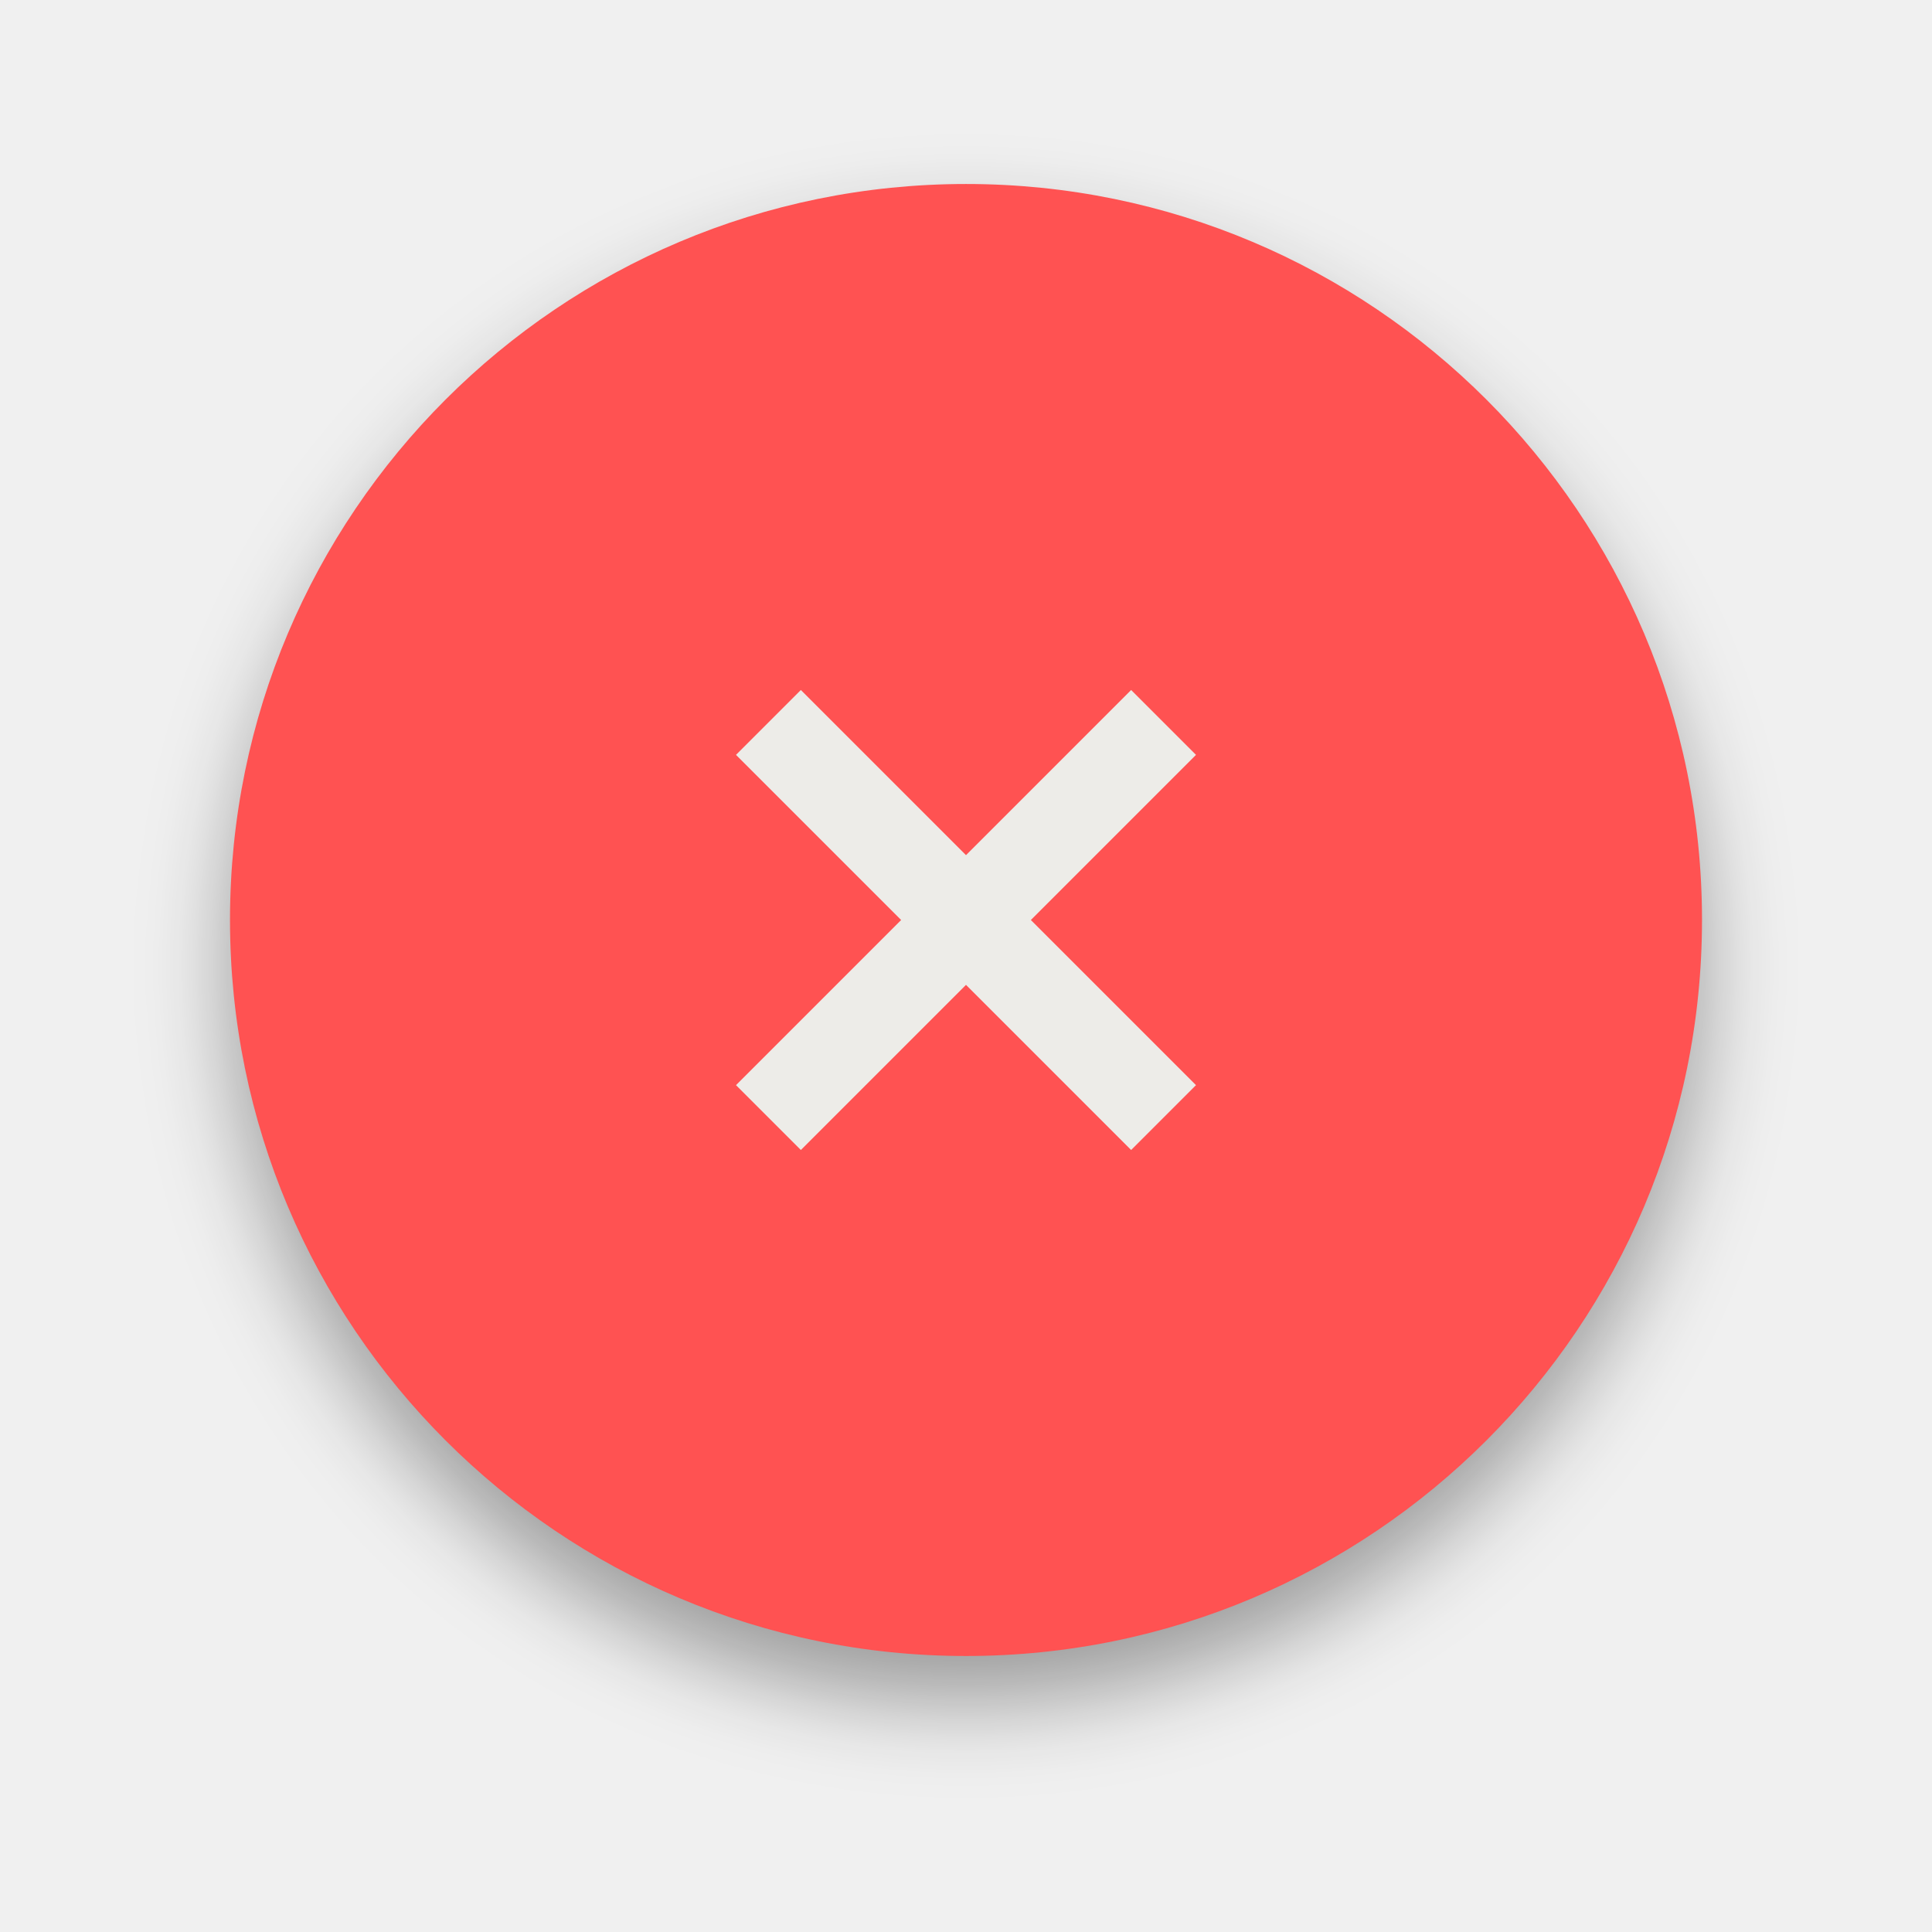
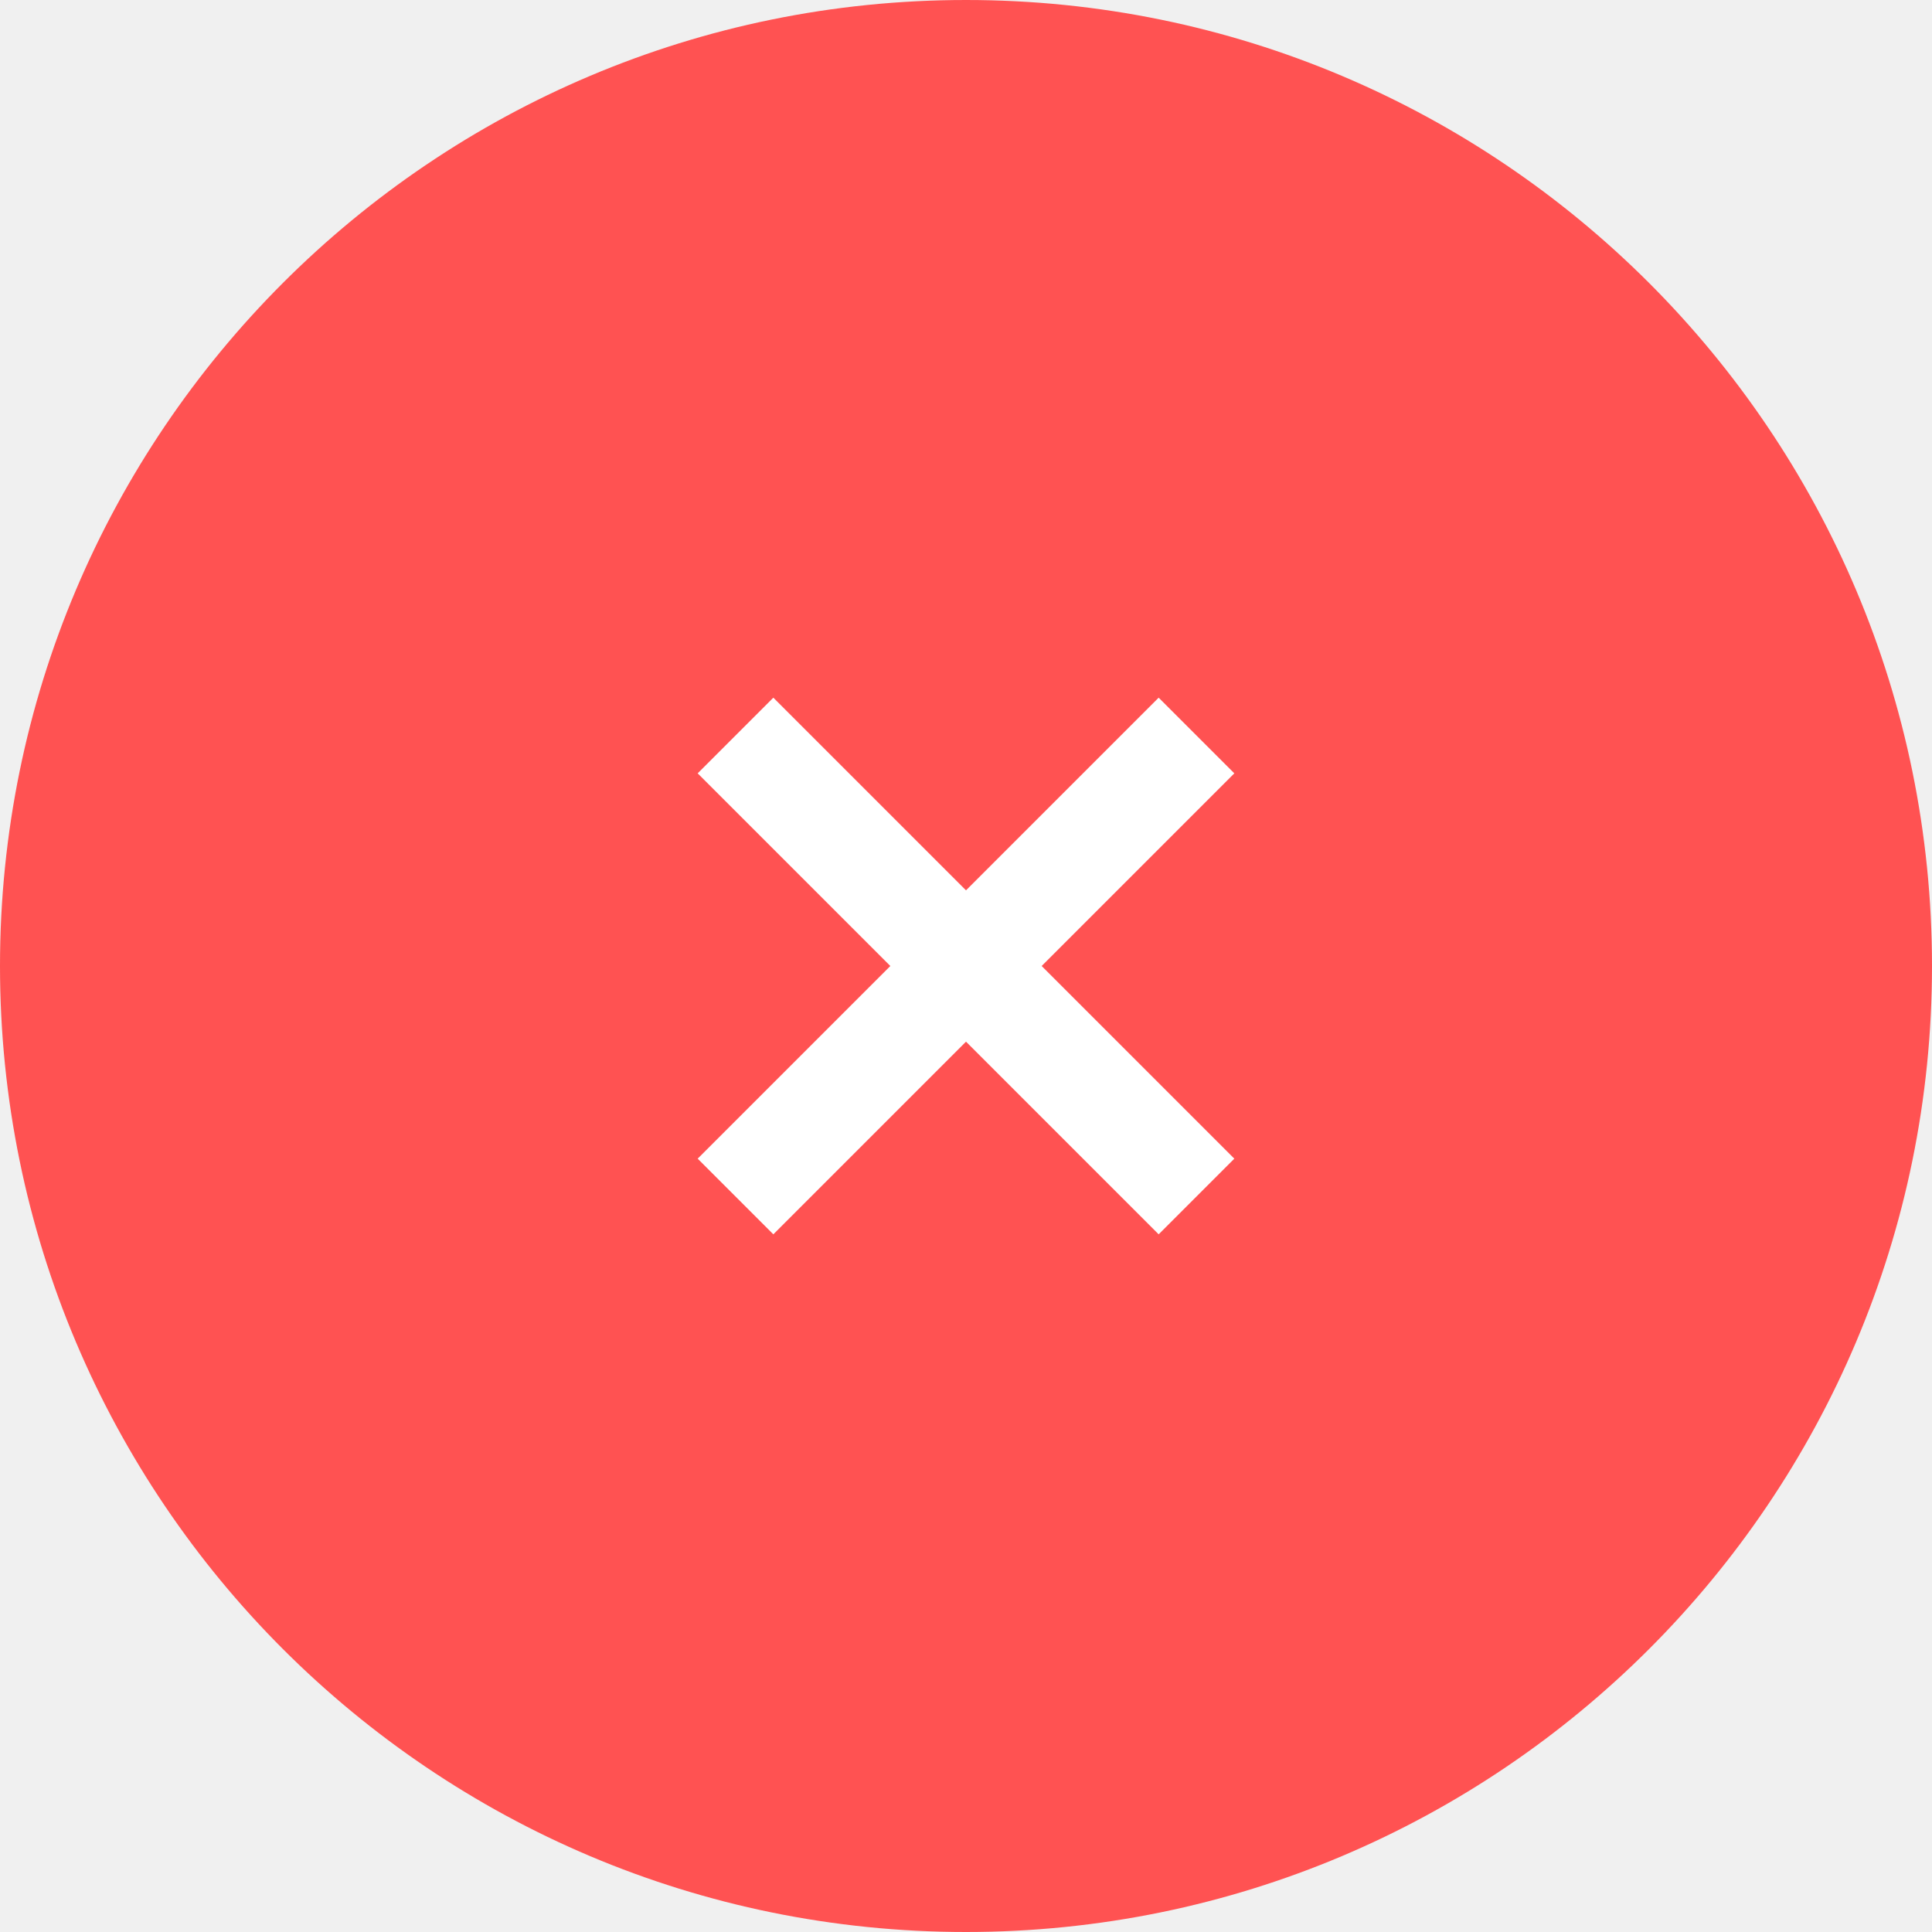
- <svg xmlns="http://www.w3.org/2000/svg" width="42" height="42" viewBox="0 0 42 42" version="1.1" id="svg8">
-   <defs id="defs12">
-     <filter style="color-interpolation-filters:sRGB" id="filter838" x="-0.072" width="1.144" y="-0.072" height="1.144">
-       <feGaussianBlur stdDeviation="0.96" id="feGaussianBlur840" />
-     </filter>
-   </defs>
-   <circle style="opacity:0.35;fill:#000000;stroke-width:1;filter:url(#filter838)" id="circle826" r="16" cy="21" cx="21" />
-   <circle cx="21" cy="20" r="16" id="circle2" style="fill:#ff5252;stroke-width:1" />
-   <circle cx="21" cy="21" r="18" id="circle4" style="opacity:0;fill:#EDECE8" />
-   <path d="M 26,16.41 24.59,15 21,18.59 17.41,15 16,16.41 19.59,20 16,23.59 17.41,25 21,21.41 24.59,25 26,23.59 22.41,20 Z" id="path6" style="fill:#EDECE8" />
+ <svg xmlns="http://www.w3.org/2000/svg" width="36" height="36" viewBox="0 0 36 36">
+   <circle cx="18" cy="18" r="18" fill="#FF5252" />
+   <circle cx="18" cy="18" r="18" fill="#FFFFFF" opacity="0" />
+   <path d="M 23,14.41 21.59,13 18,16.59 14.41,13 13,14.41 16.59,18 13,21.59 14.41,23 18,19.41 21.59,23 23,21.59 19.41,18 Z" fill="#FFFFFF" />
</svg>
